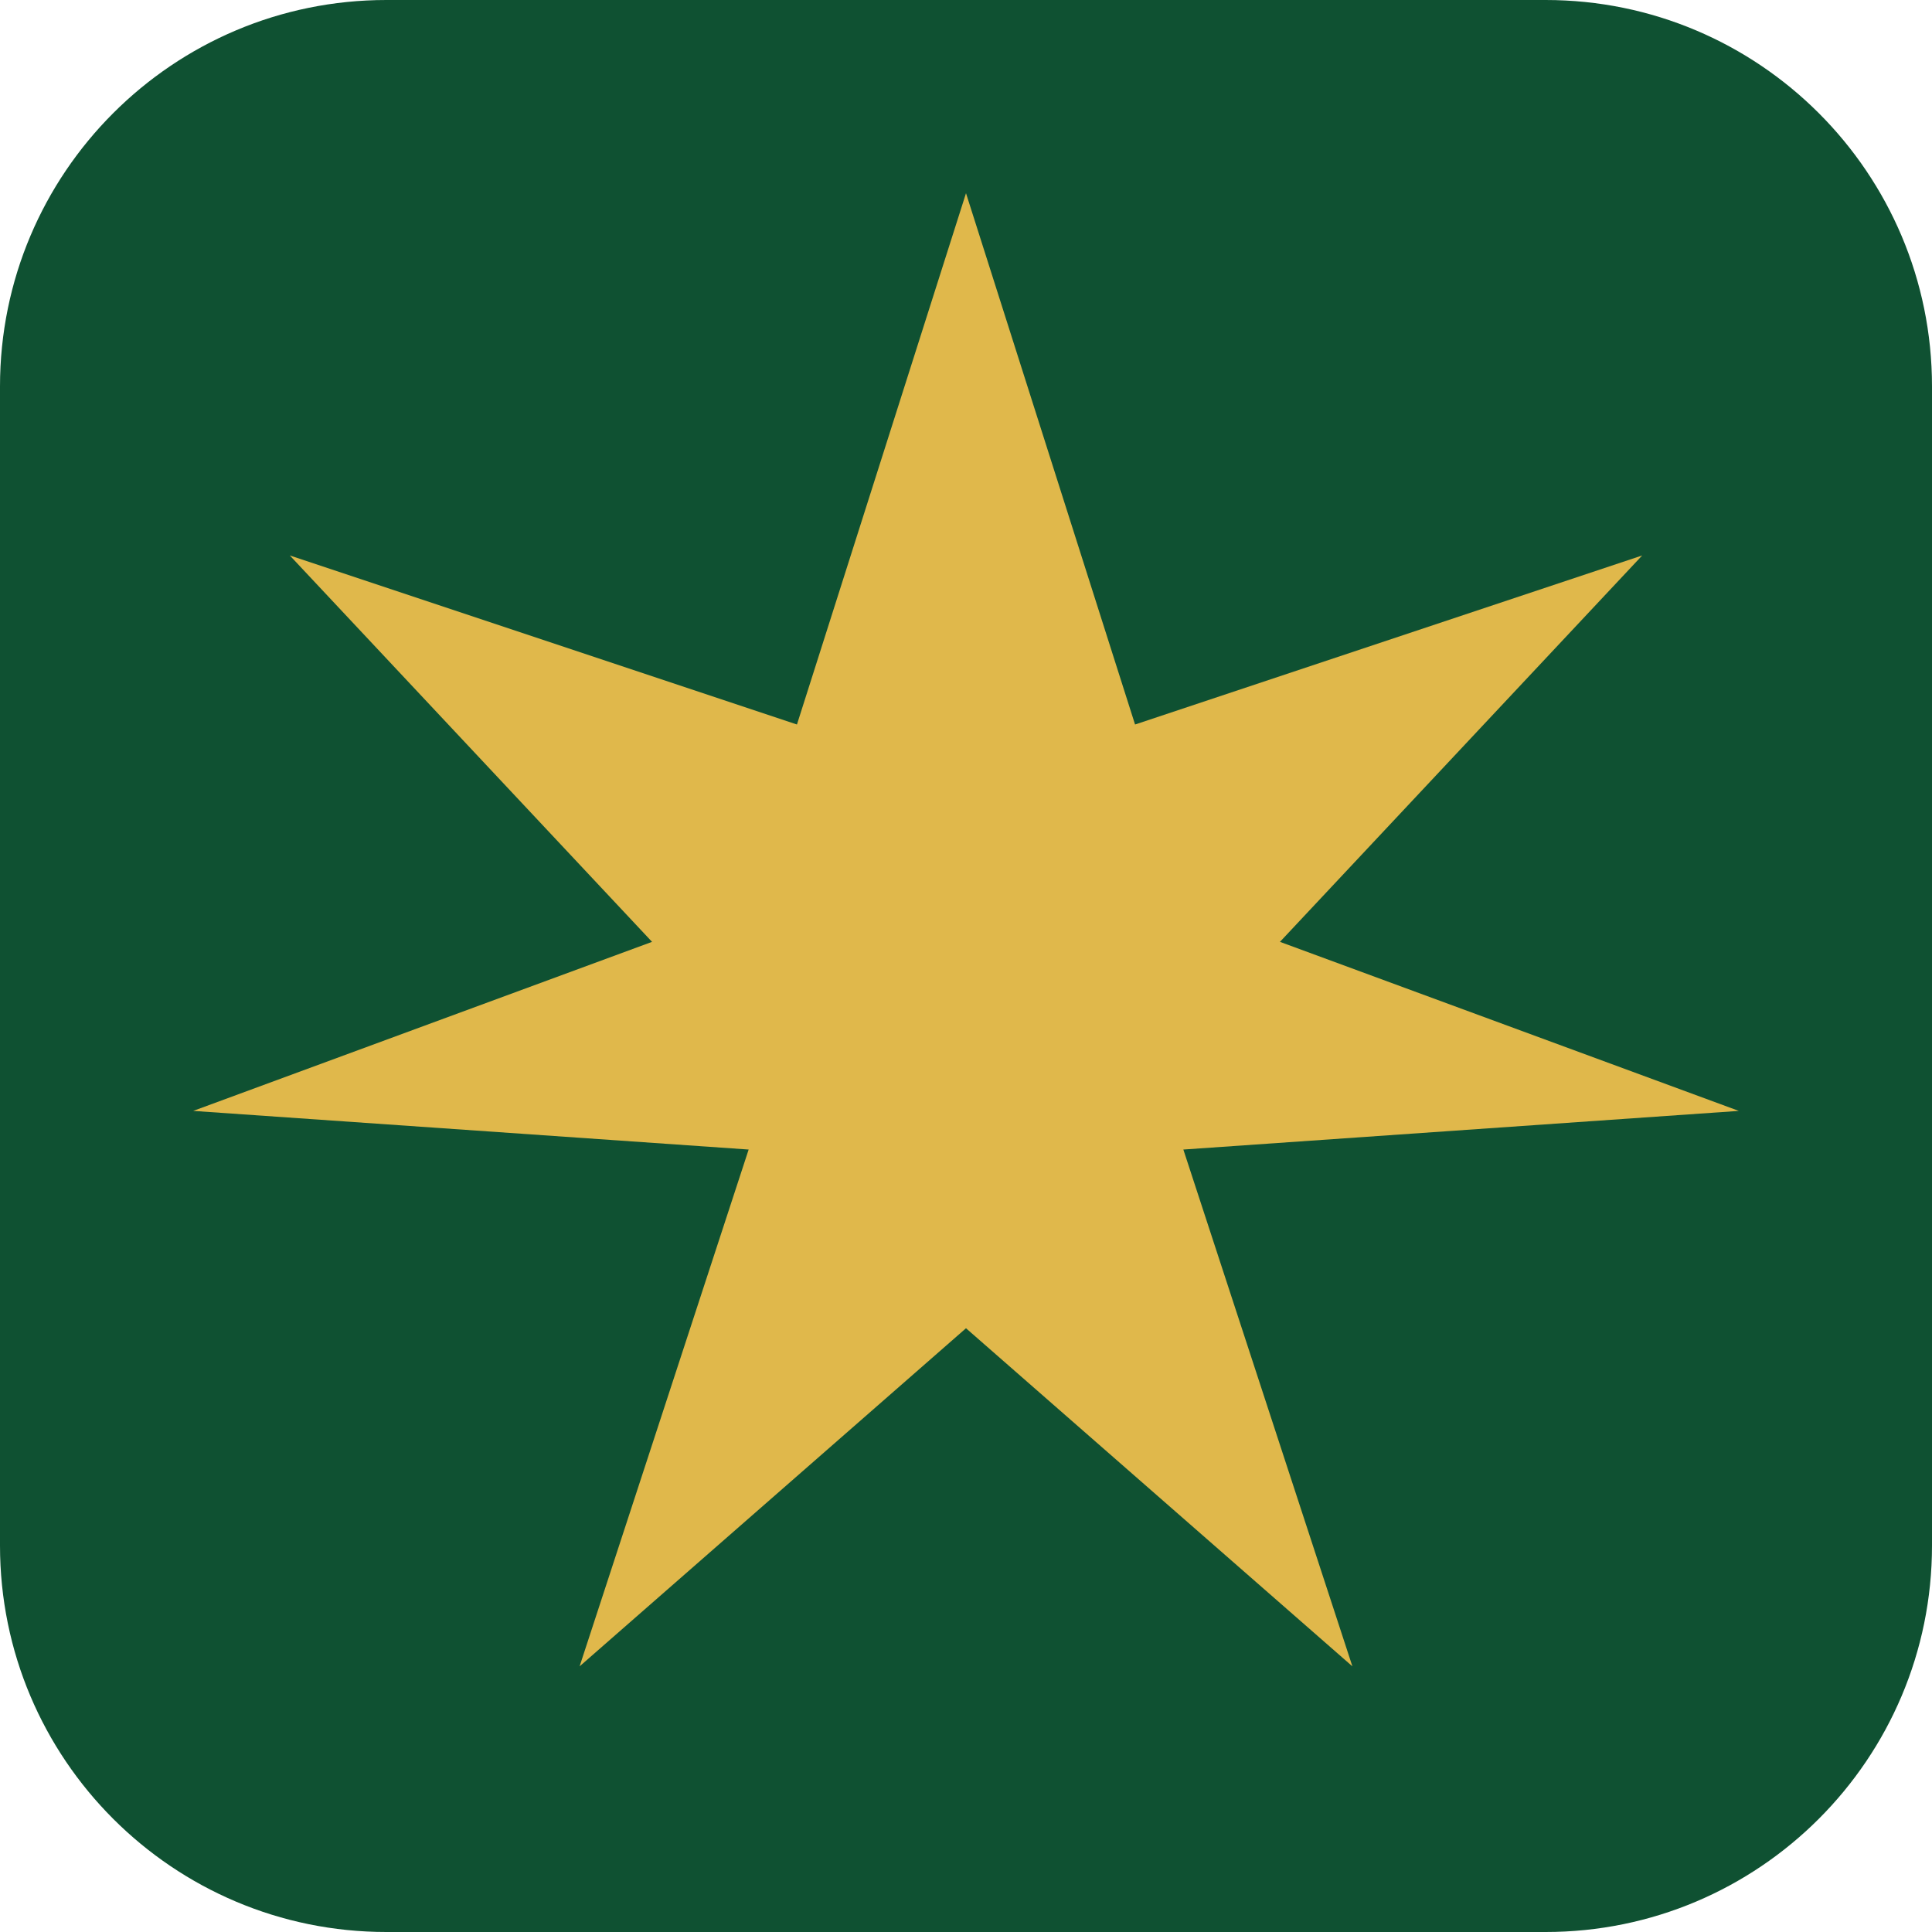
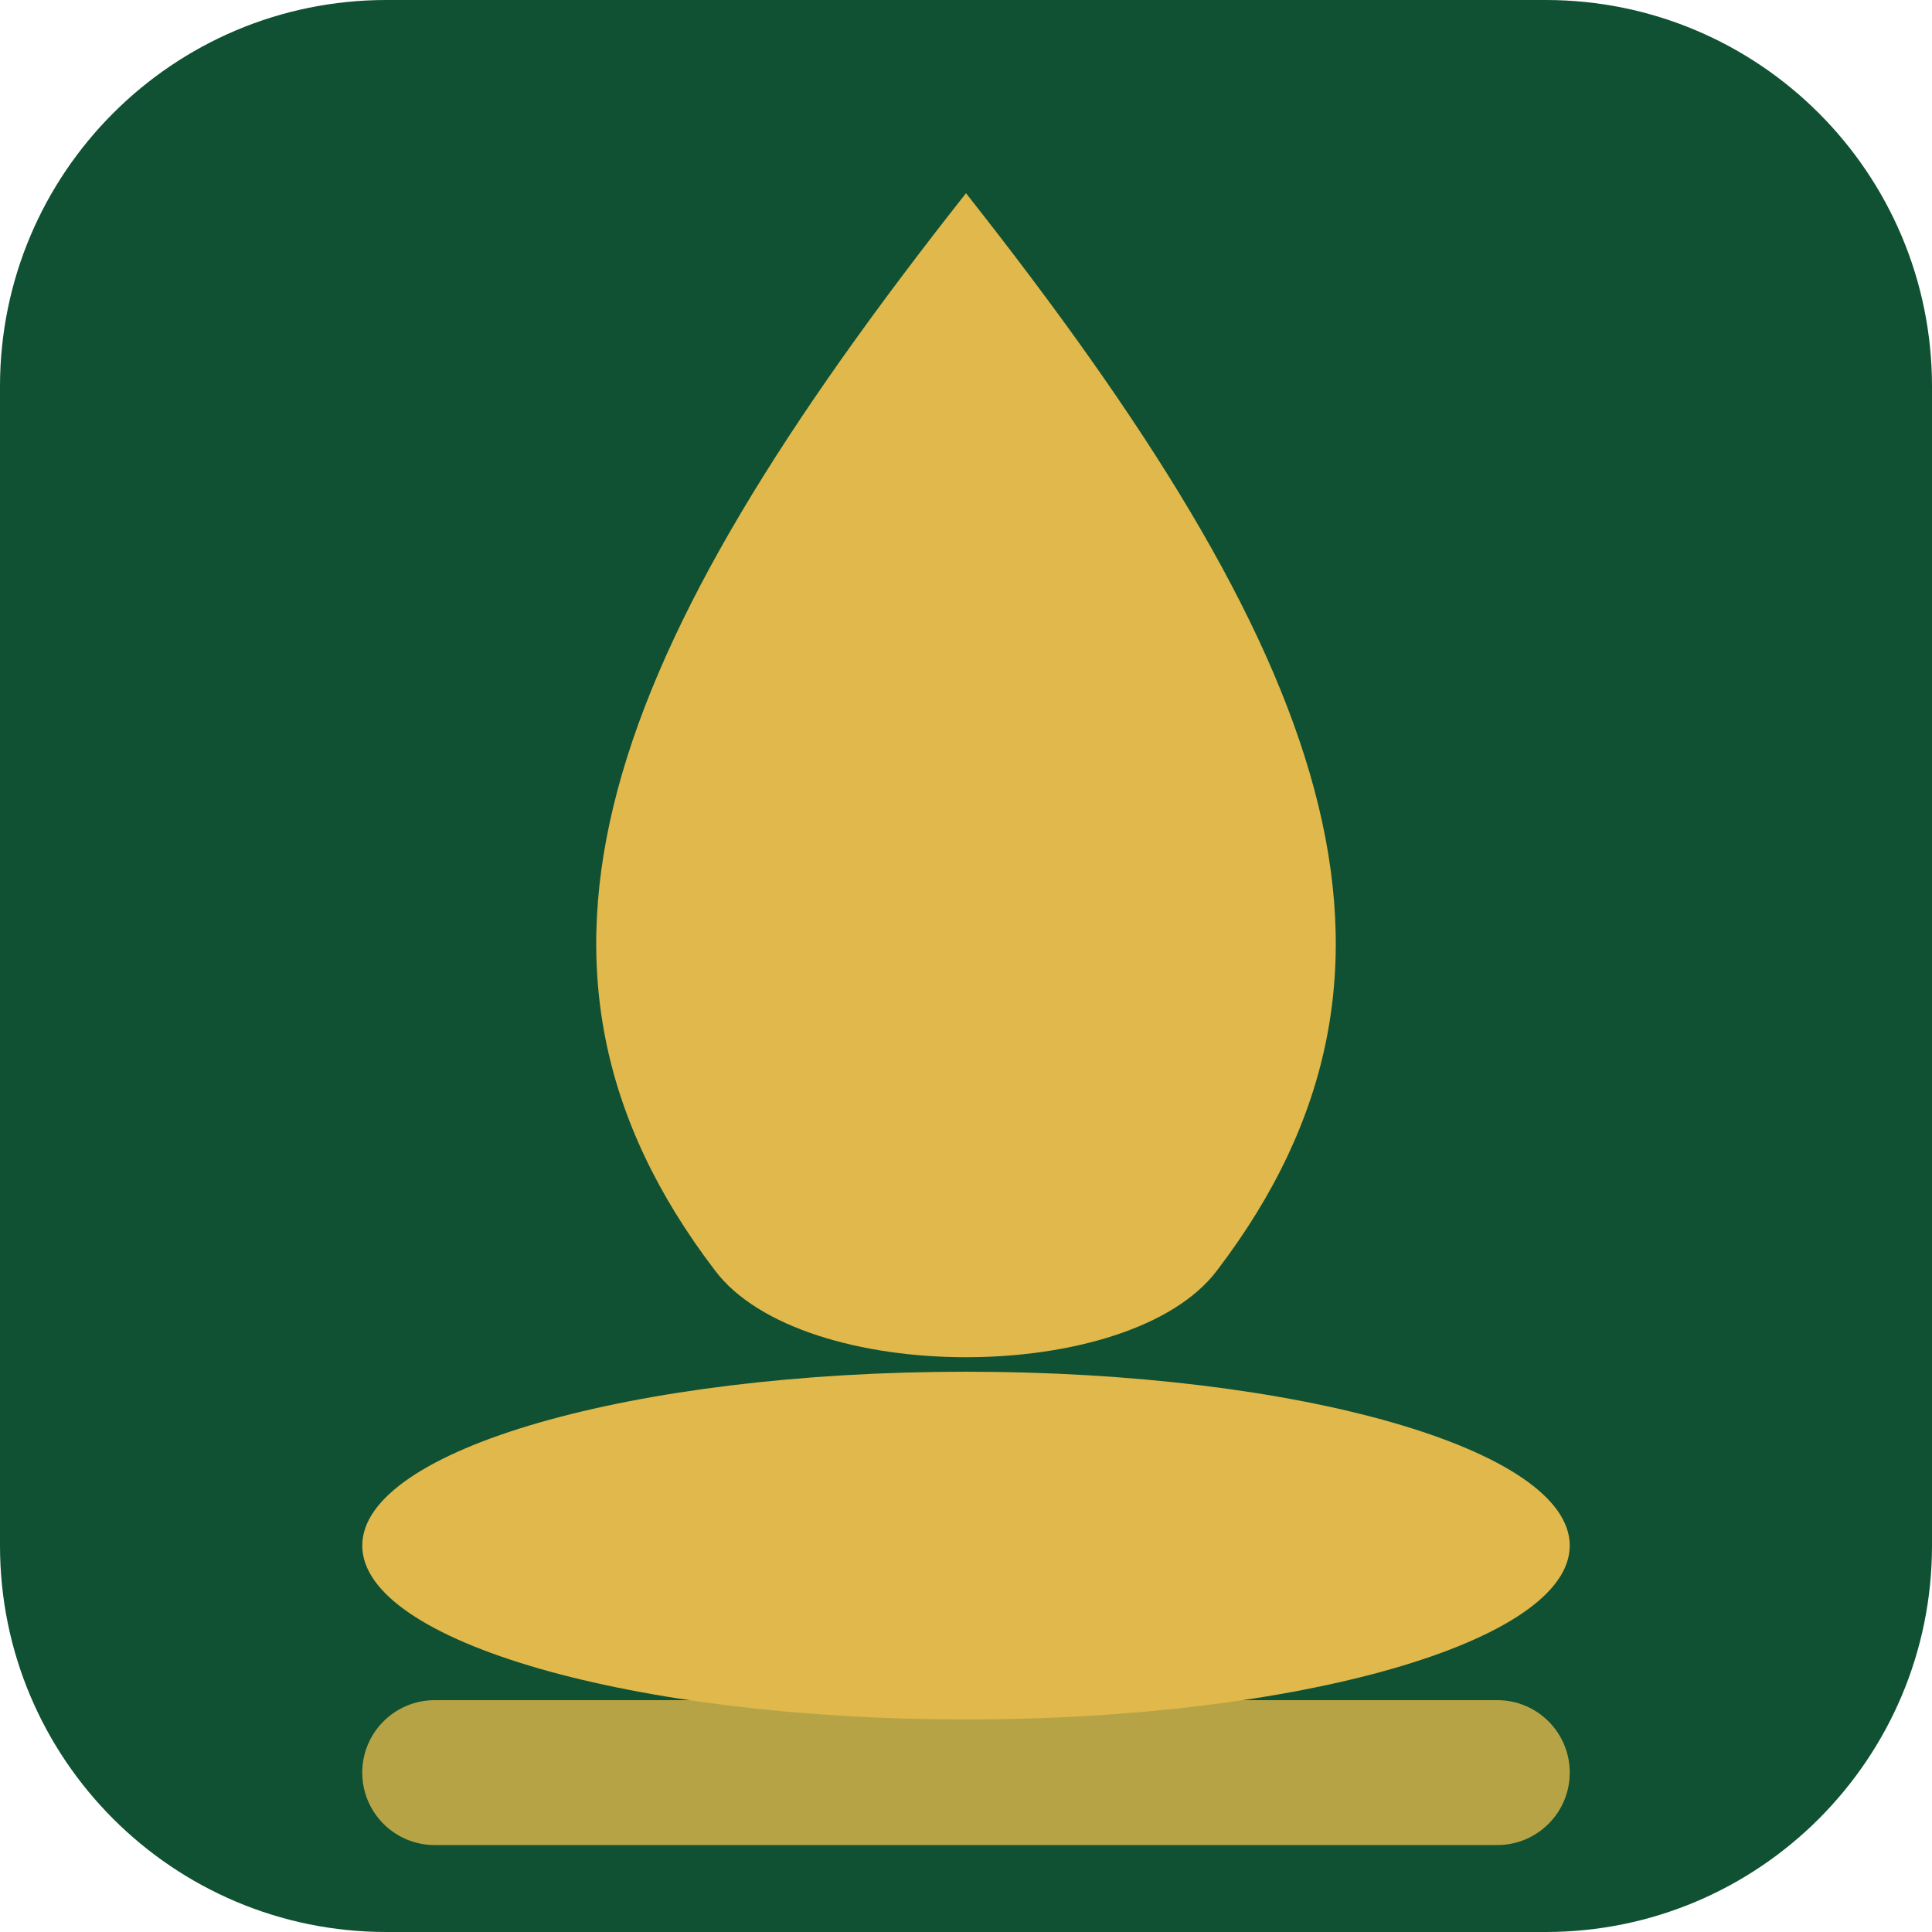
<svg xmlns="http://www.w3.org/2000/svg" viewBox="0 0 40 40">
  <rect width="40" height="40" rx="8" fill="#0f5132" />
-   <path d="M20 4 L23.5 15 L34 11.5 L26.5 19.5 L36 23 L24.5 23.8 L28 34.5 L20 27.5 L12 34.5 L15.5 23.8 L4 23 L13.5 19.5 L6 11.5 L16.5 15 Z" fill="#e0b84b" />
+   <path d="M20 4 C27.5 13.5 30 20 25.2 26.3 C23.4 28.7 16.6 28.7 14.8 26.3 C10 20 12.5 13.5 20 4 Z" fill="#e0b84b" />
+   <ellipse cx="20" cy="32" rx="12.5" ry="3.6" fill="#e0b84b" />
+   <rect x="7.5" y="35.2" width="25" height="3" rx="1.5" fill="#e0b84b" opacity="0.8" />
</svg>
